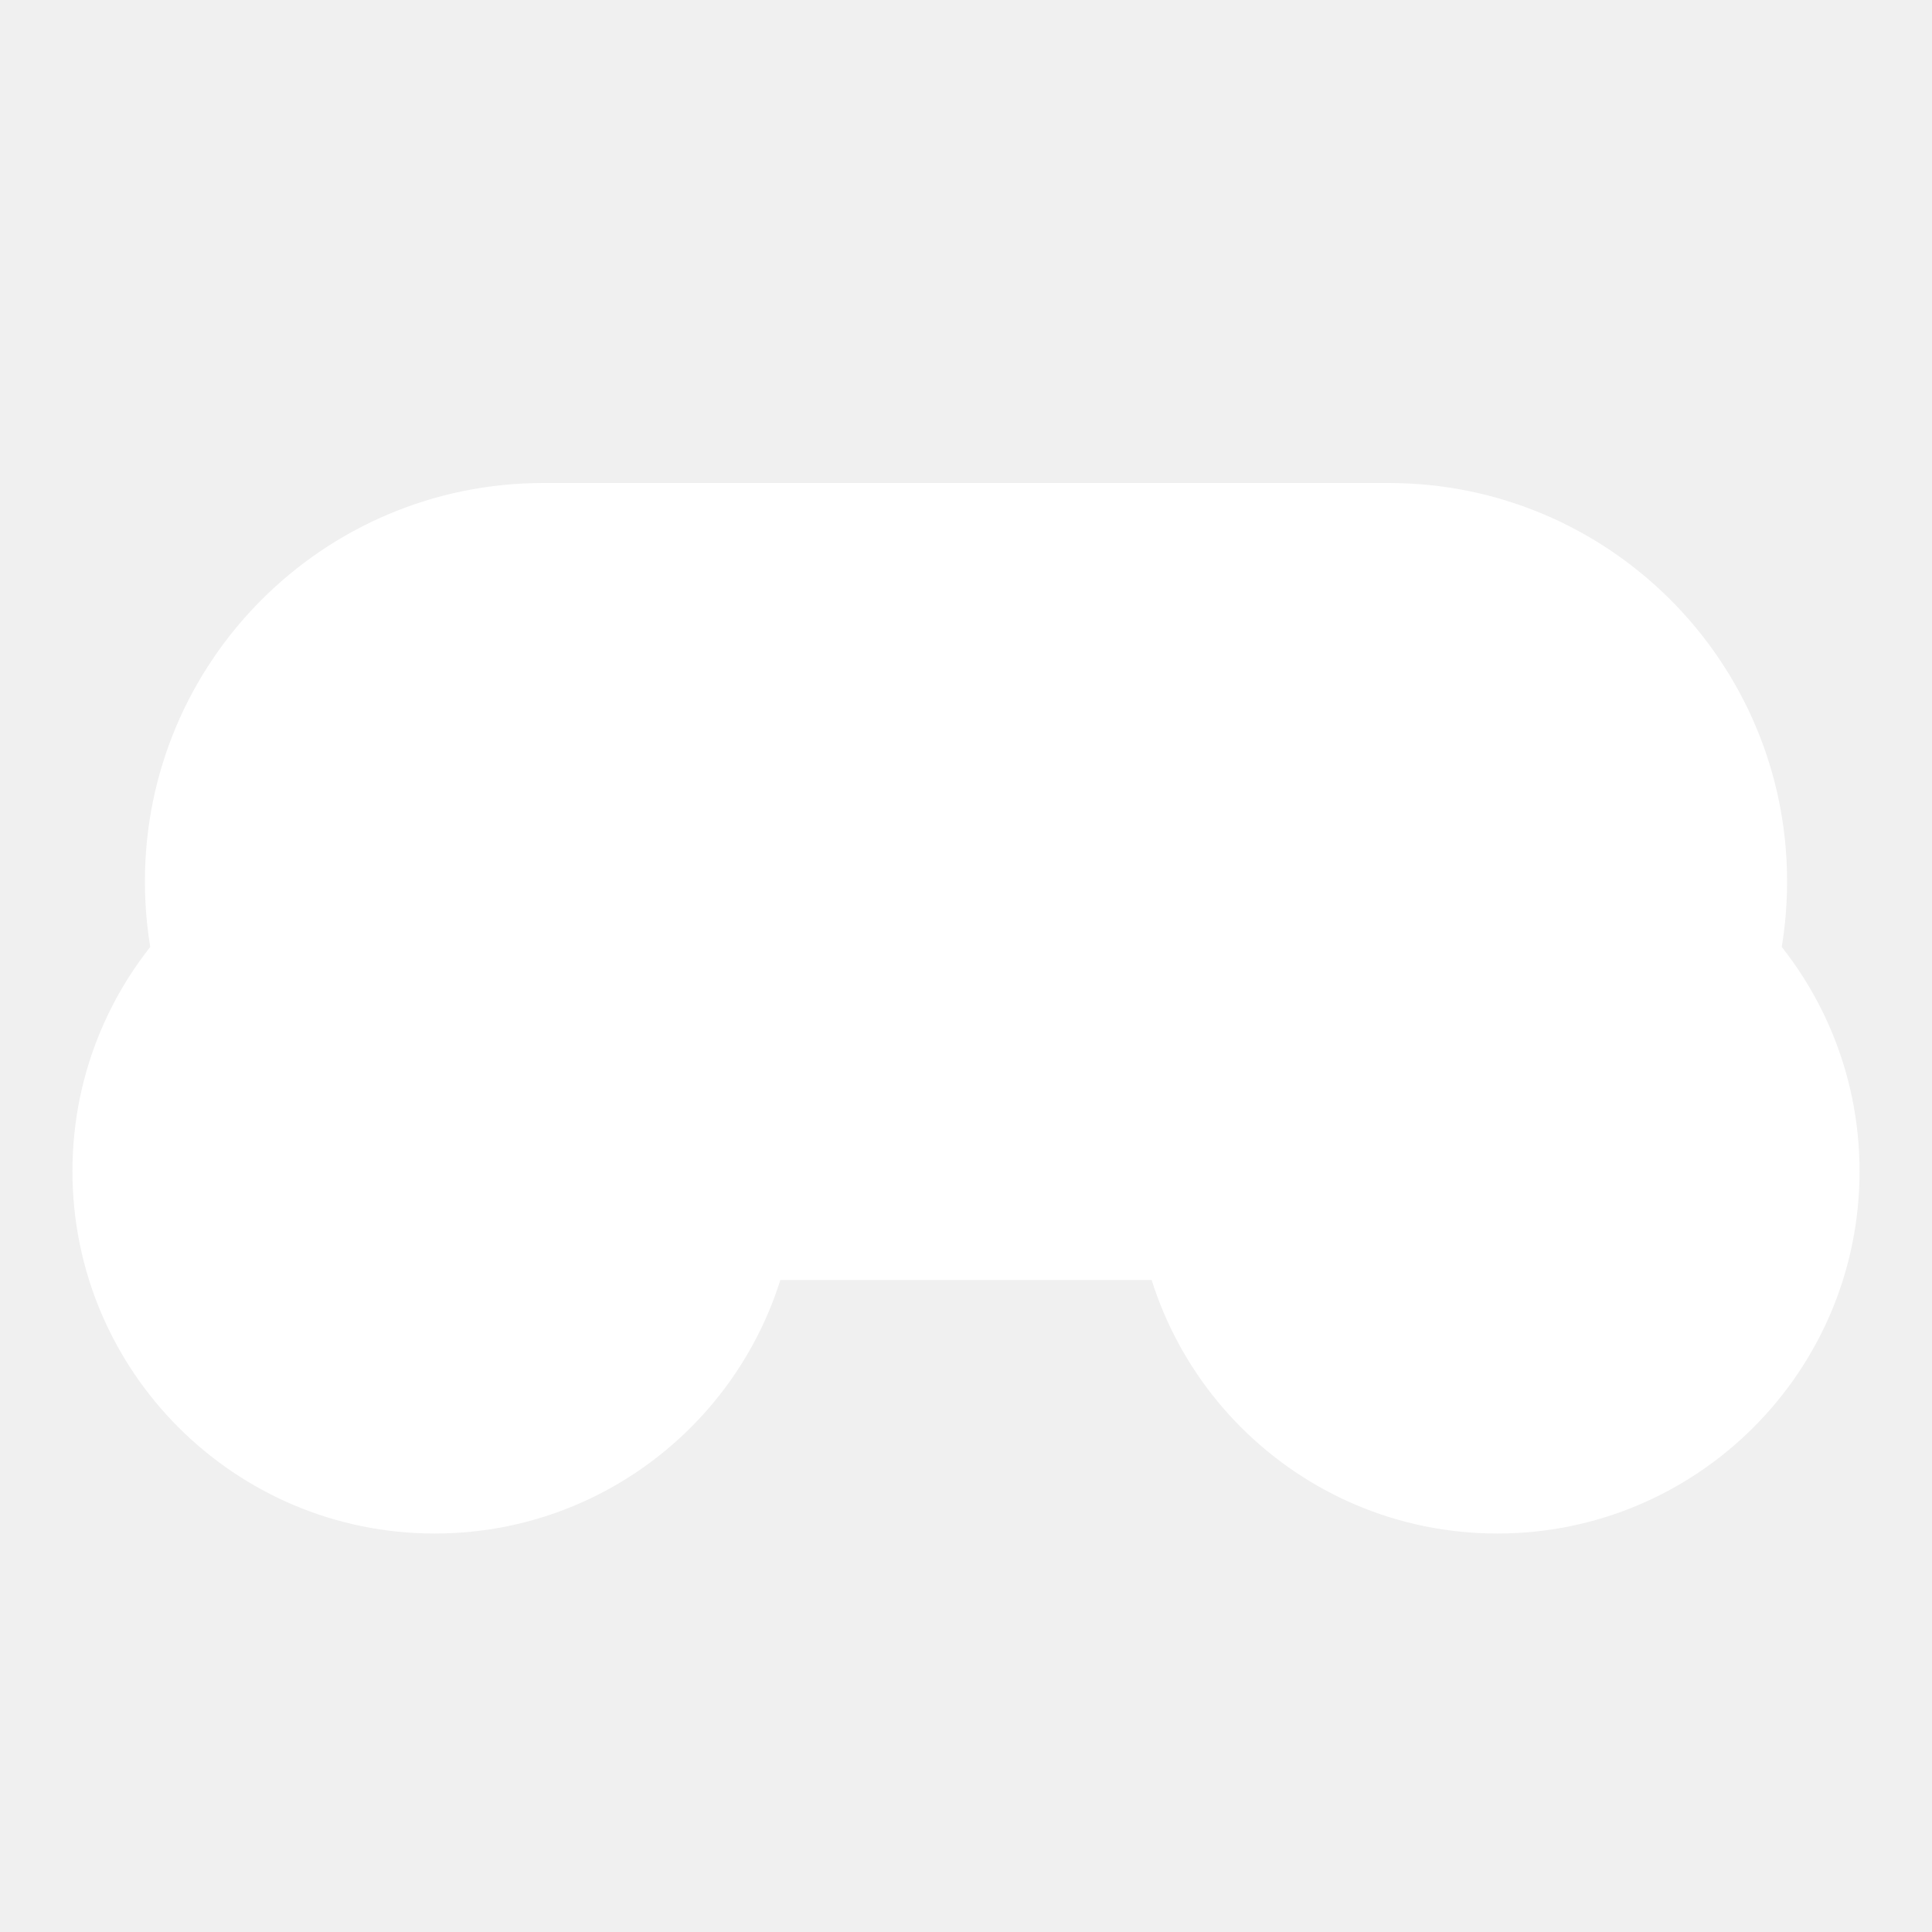
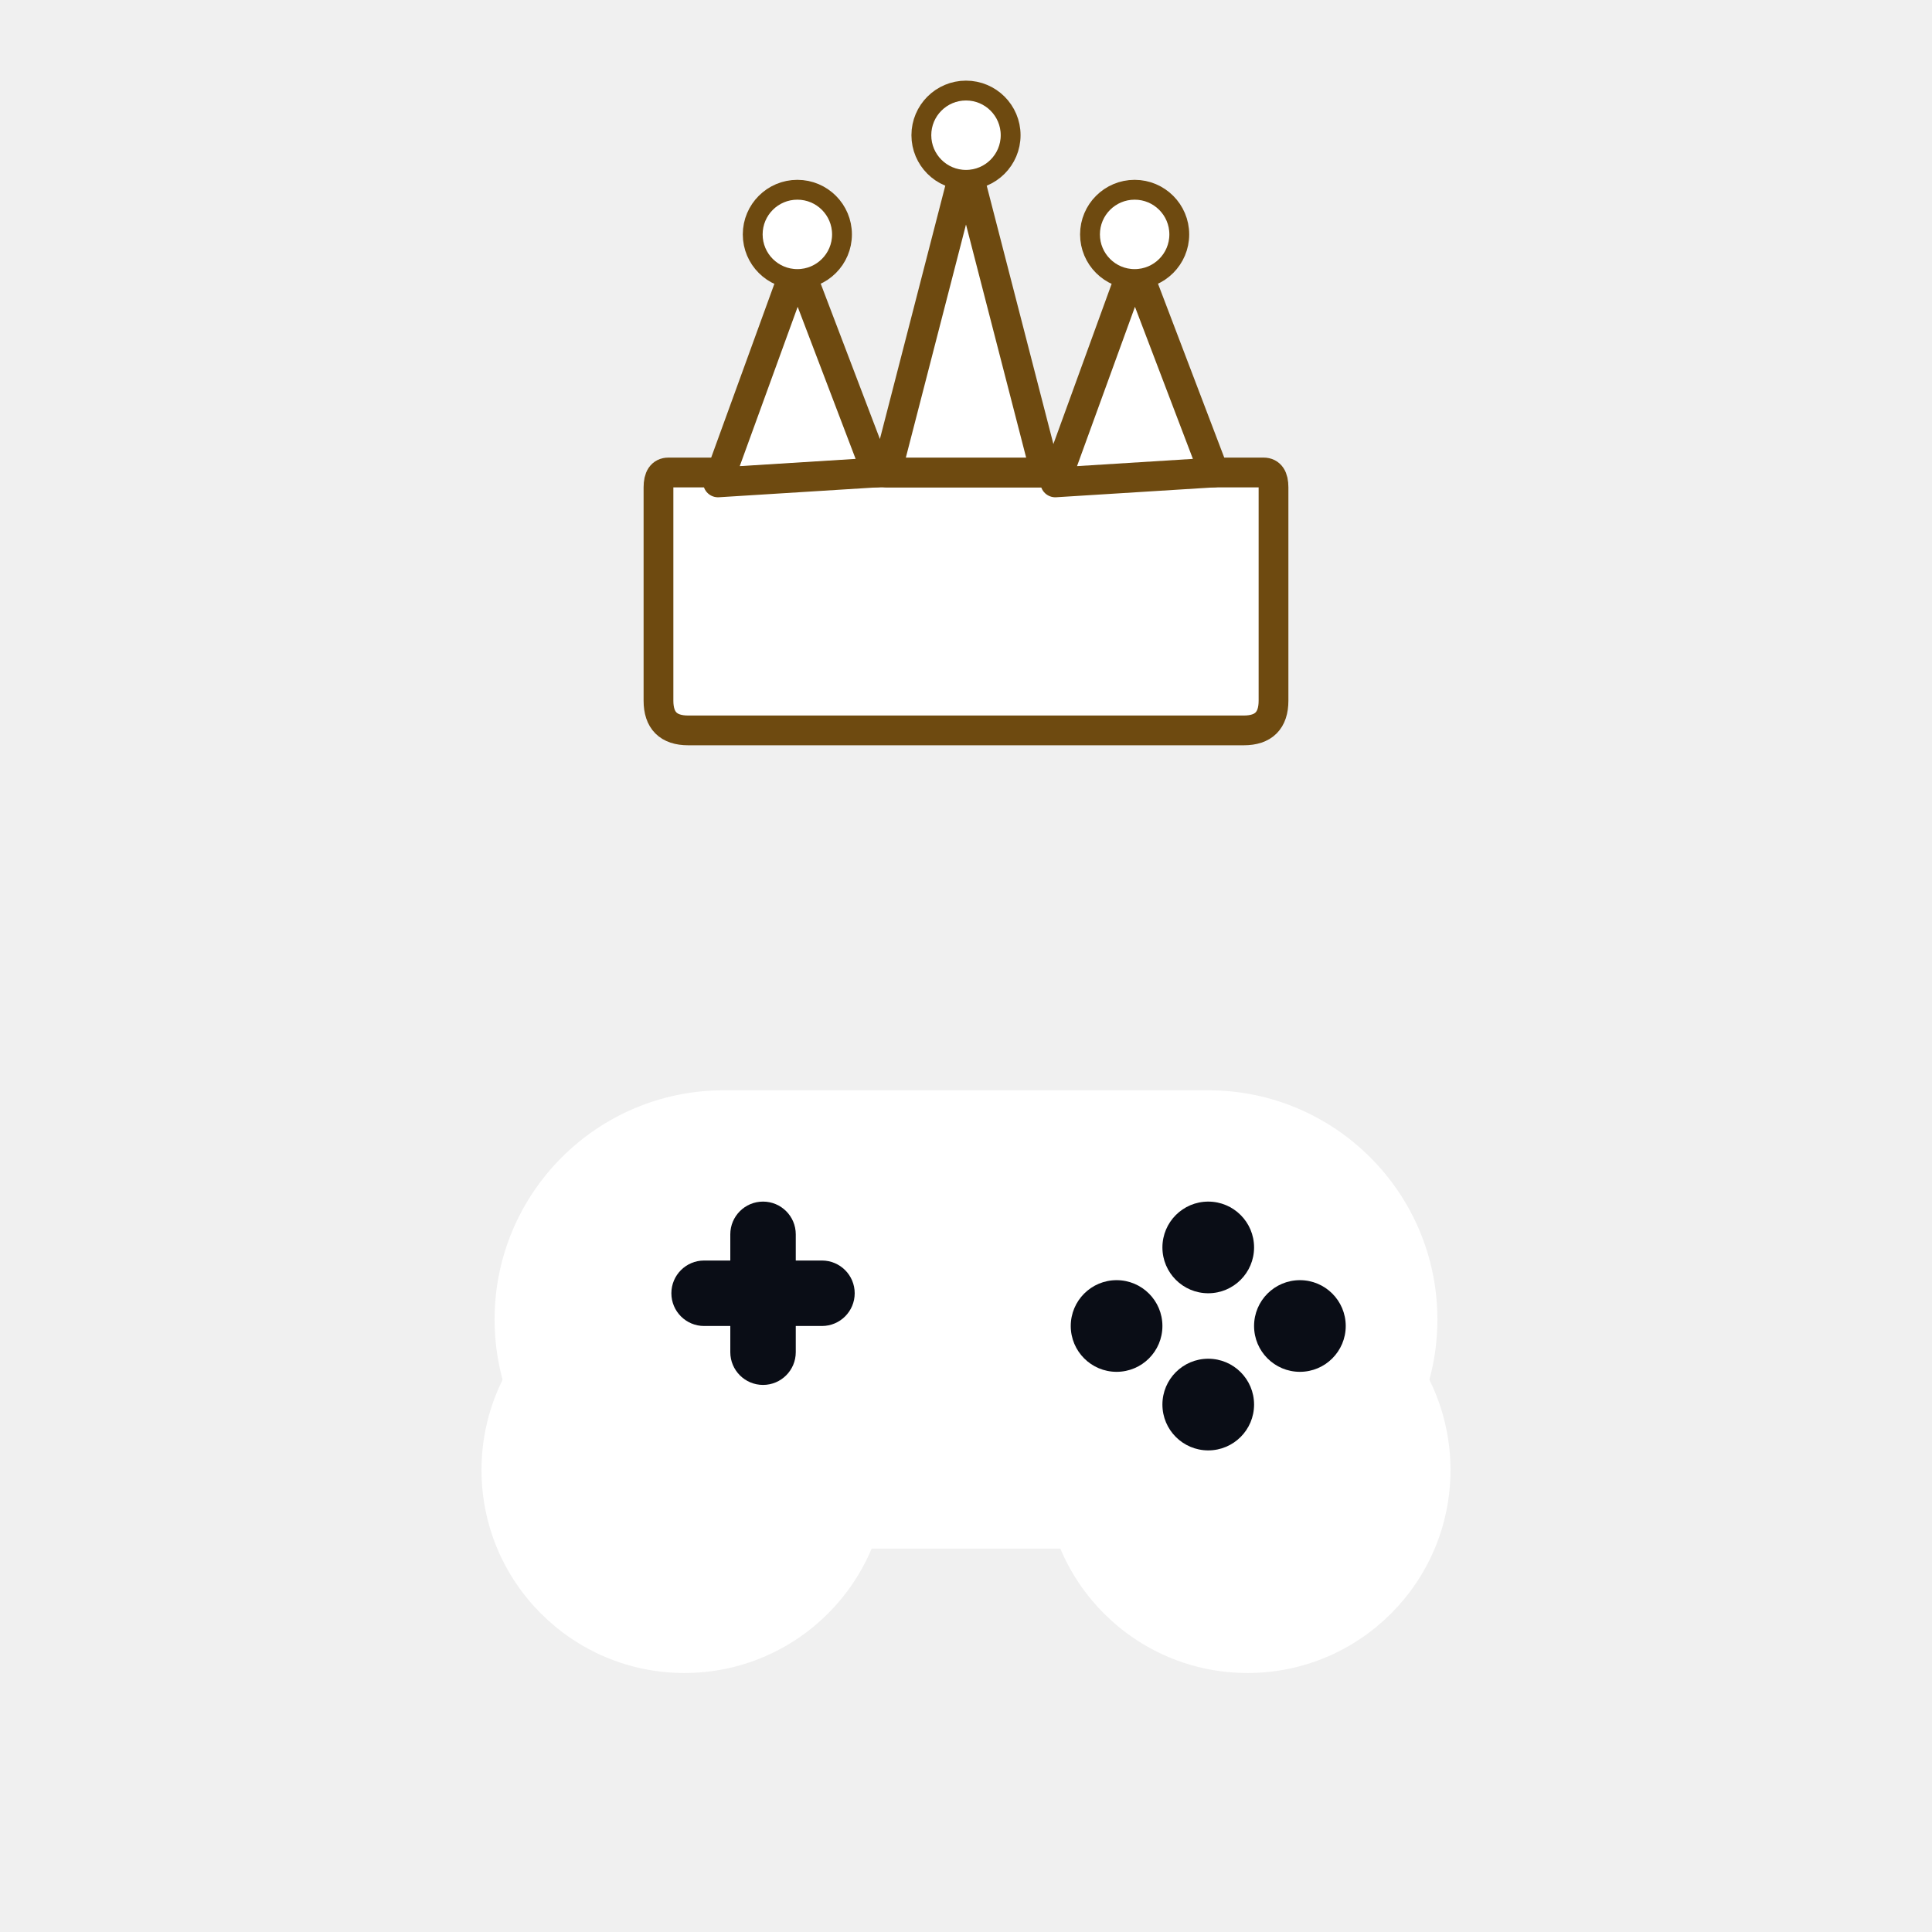
- <svg xmlns="http://www.w3.org/2000/svg" width="16" height="16" viewBox="0 0 16 16">
-   <g fill="#fff">
-     <rect width="13.6" height="6.6" x="1.2" y="4" rx="3.3" />
-     <circle cx="3.6" cy="9.7" r="3" />
-     <circle cx="12.4" cy="9.7" r="3" />
+ <svg xmlns="http://www.w3.org/2000/svg" width="16" height="16" viewBox="0 0 512 512">
+   <g transform="translate(-80.5 -32.522)scale(1.31445)">
+     <path fill="#fff" stroke="#6e4a10" stroke-linejoin="round" stroke-width="6" d="M196 120 Q194 120 194 123 L194 166 Q194 172 200 172 L312 172 Q318 172 318 166 L318 123 Q318 120 316 120 Z" />
+     <path fill="#fff" stroke="#6e4a10" stroke-linejoin="round" stroke-width="6" d="M206 122 222 78 238 120ZM240 120 256 58 272 120ZM274 122 290 78 306 120Z" />
+     <circle cx="222" cy="72" r="9" fill="#fff" stroke="#6e4a10" stroke-width="4" />
+     <circle cx="256" cy="52" r="9" fill="#fff" stroke="#6e4a10" stroke-width="4" />
+     <circle cx="290" cy="72" r="9" fill="#fff" stroke="#6e4a10" stroke-width="4" />
+     <g fill="#fff">
+       <rect width="190.08" height="92.4" x="160.96" y="244.56" rx="46.2" />
+       <circle cx="199.24" cy="321.12" r="40.92" />
+       <circle cx="312.76" cy="321.12" r="40.92" />
+     </g>
+     <g fill="#0a0d16">
+       <rect width="36.96" height="13.2" x="196.6" y="278.88" rx="6.6" />
+       <rect width="13.2" height="36.96" x="208.48" y="267" rx="6.6" />
+     </g>
+     <g fill="#0a0d16">
+       <circle cx="323.32" cy="292.08" r="9.24" />
+       <circle cx="304.84" cy="276.24" r="9.24" />
+       <circle cx="286.36" cy="292.08" r="9.24" />
+       <circle cx="304.84" cy="307.92" r="9.24" />
+     </g>
  </g>
</svg>
